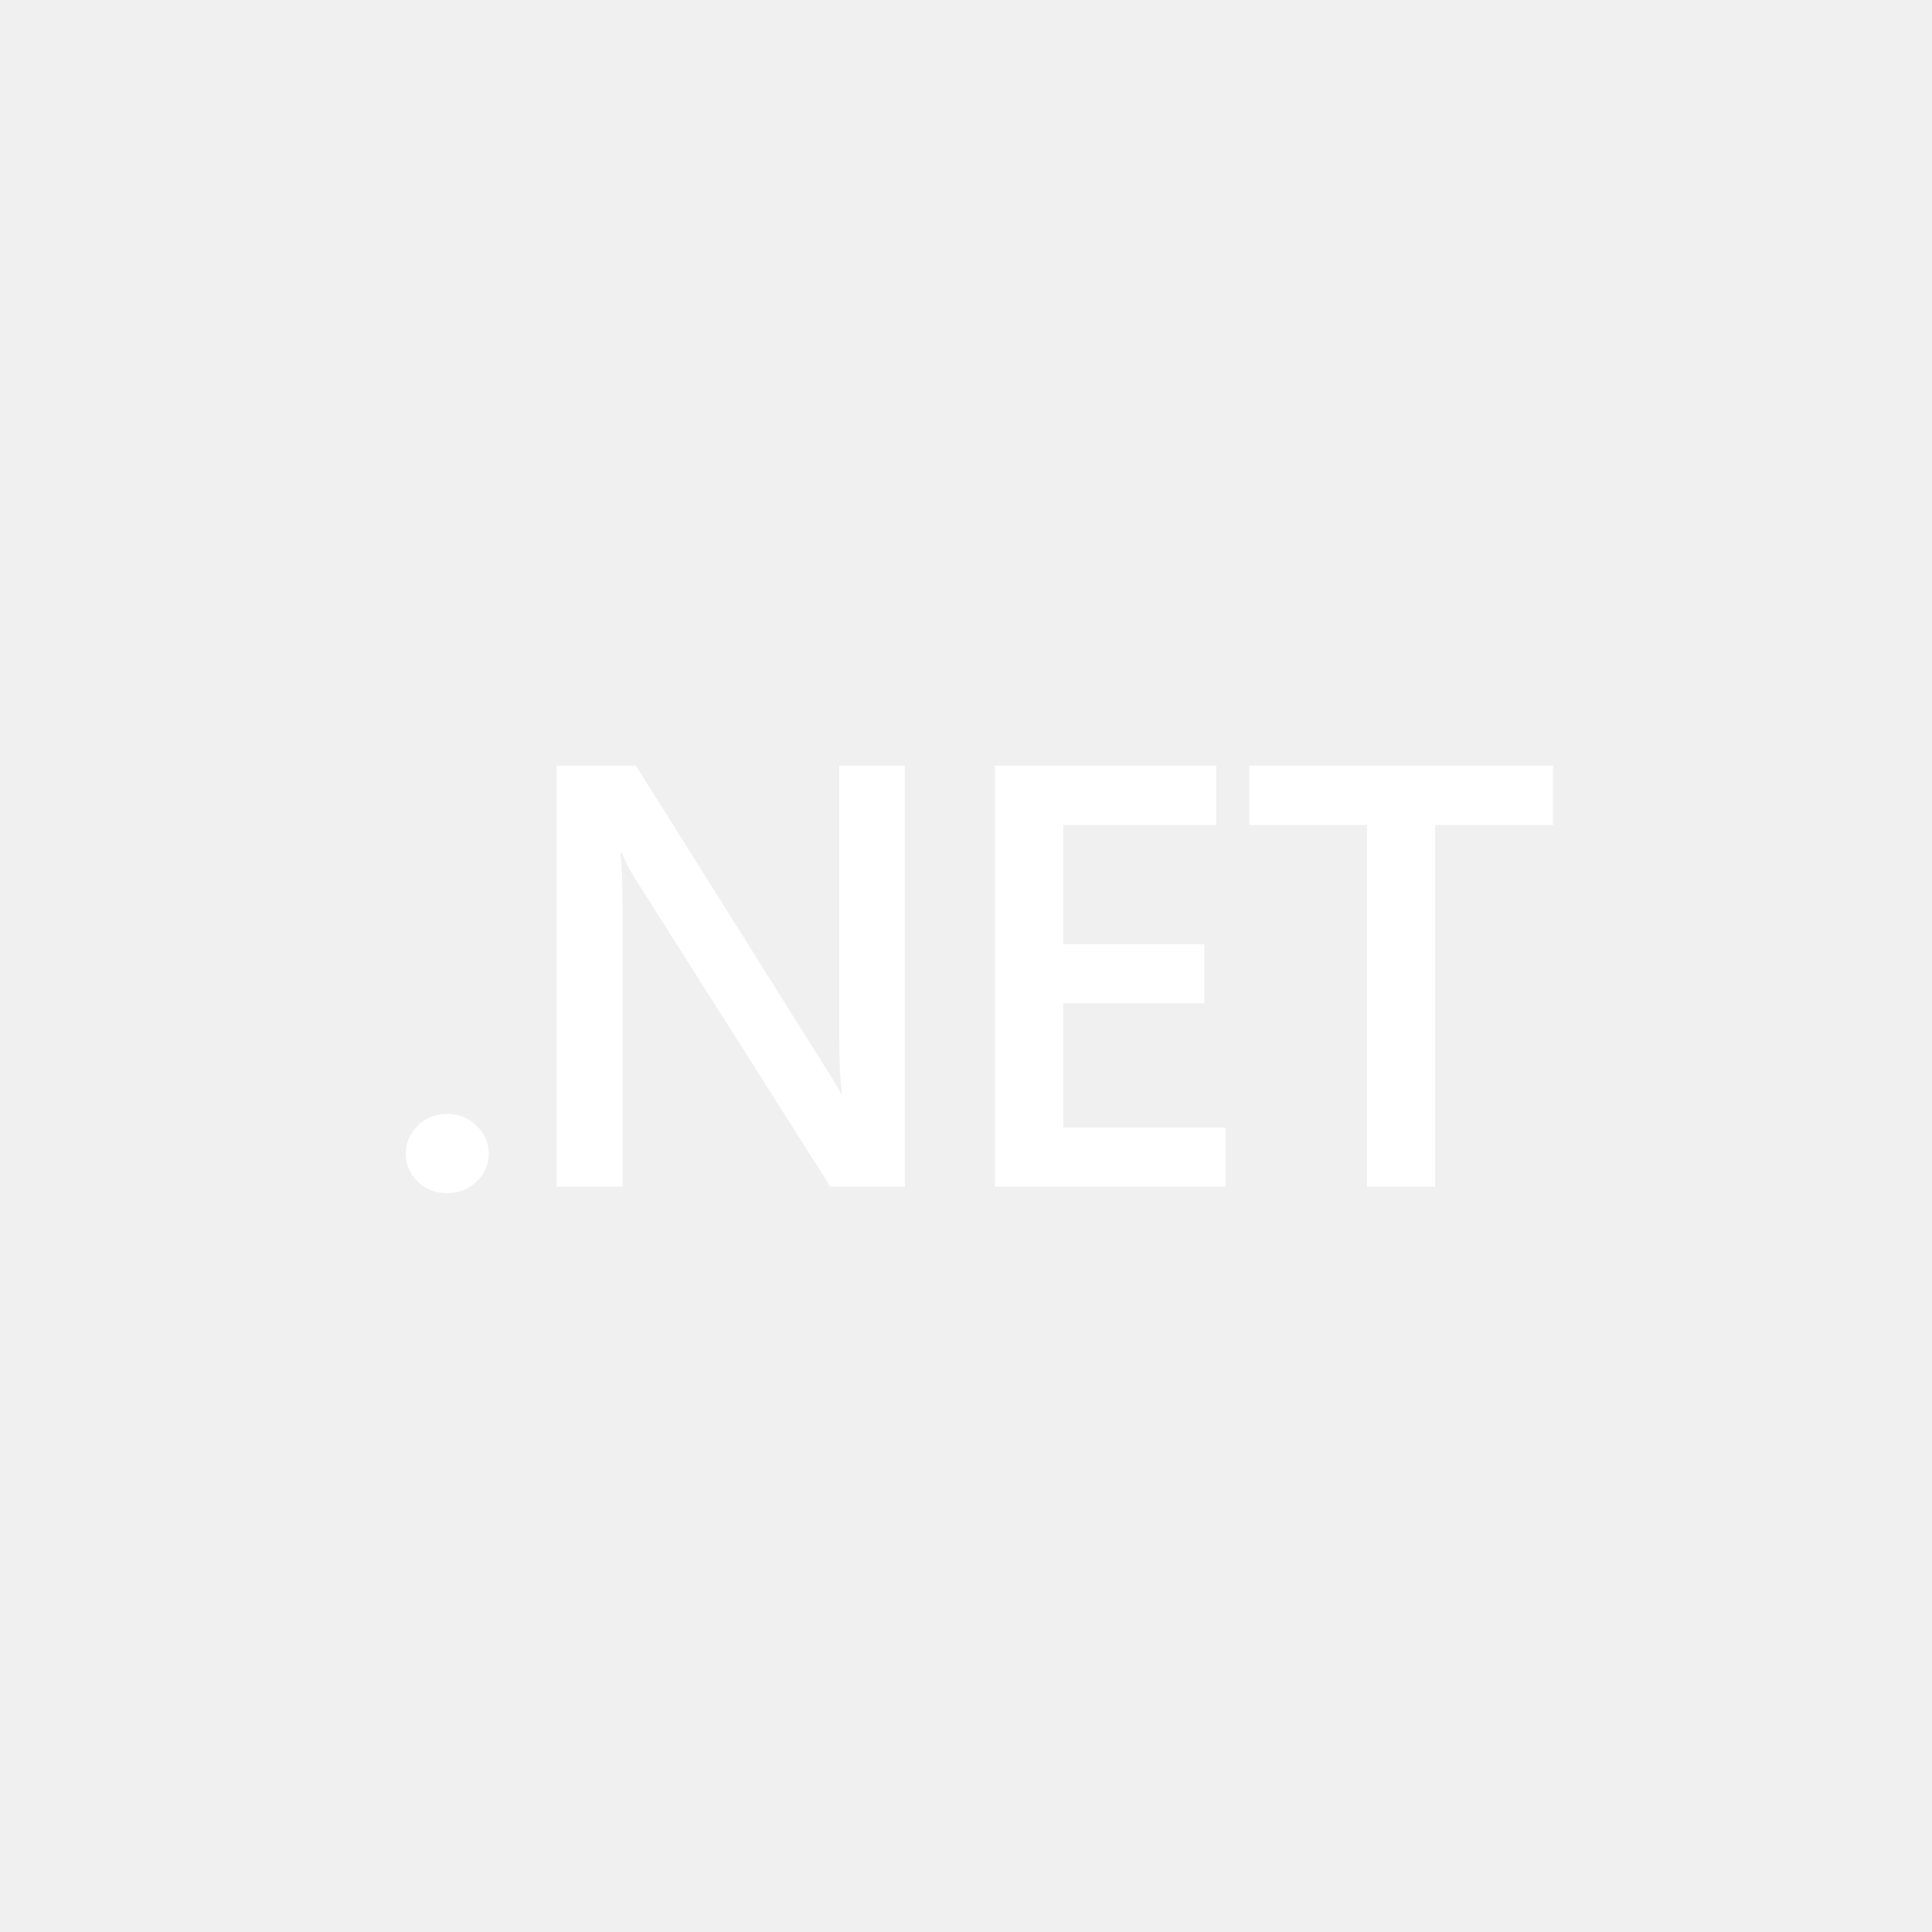
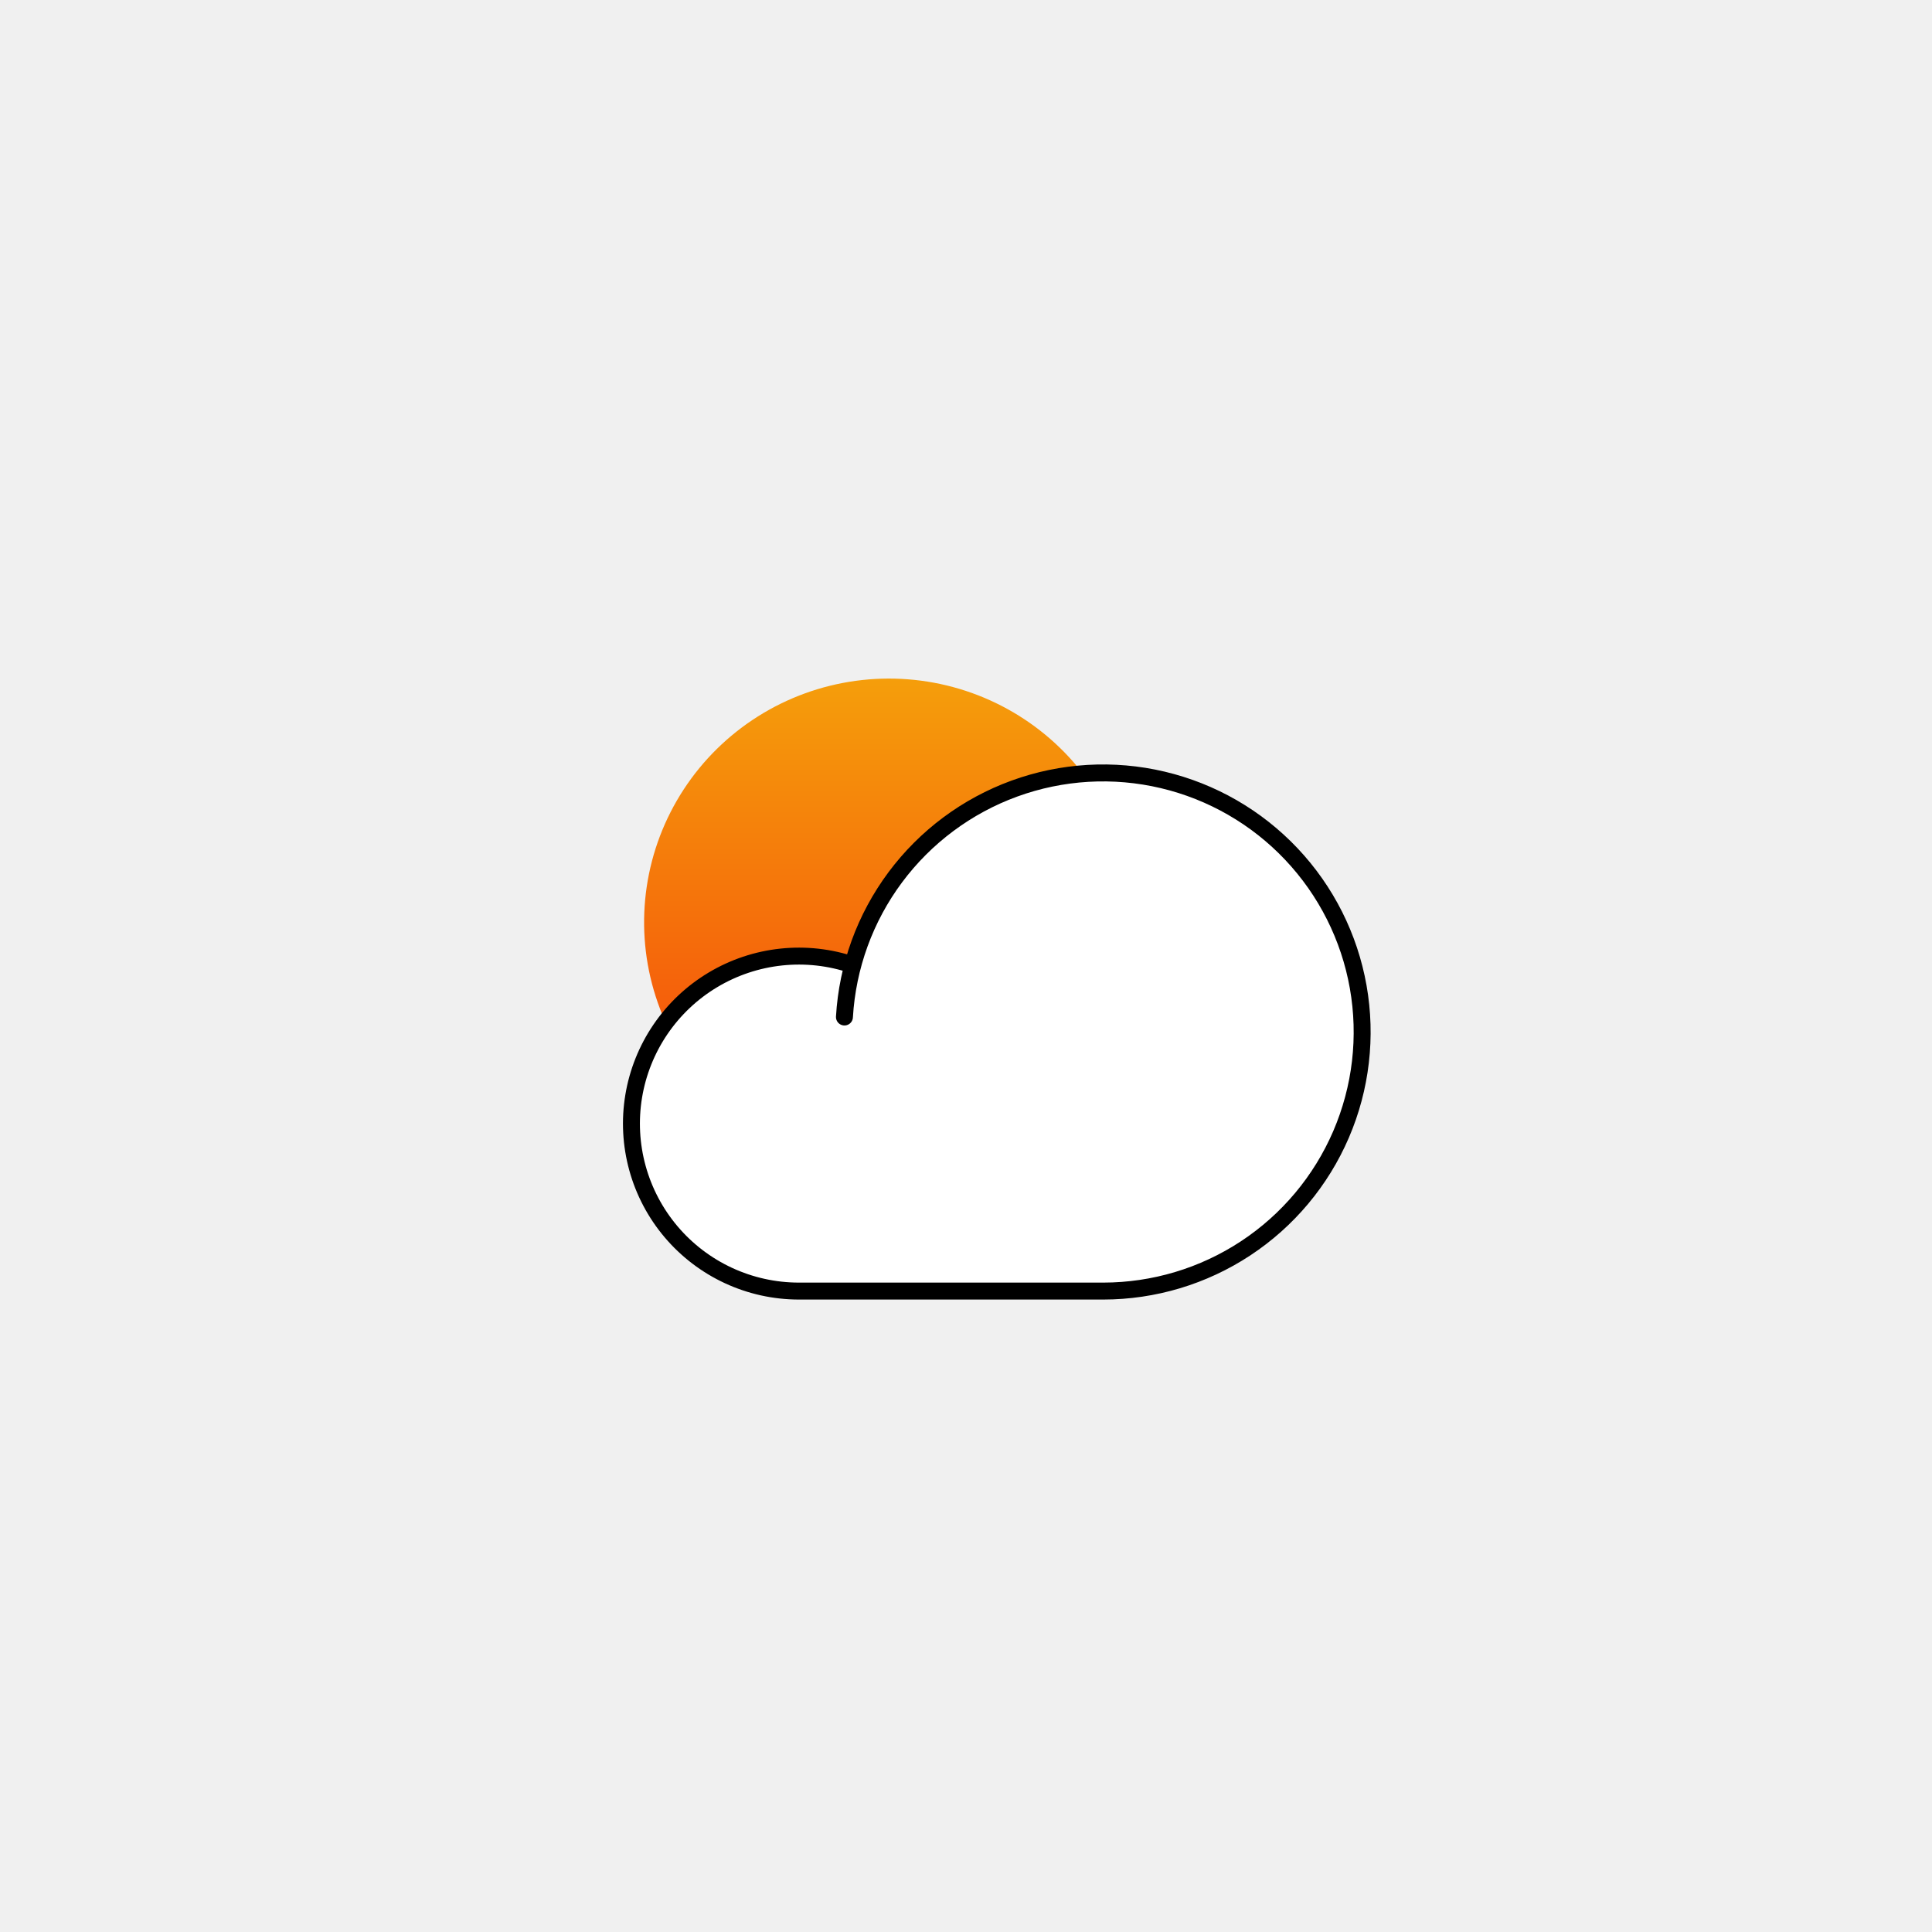
- <svg xmlns="http://www.w3.org/2000/svg" width="456" height="456" viewBox="0 0 456 456" version="1.1" xml:space="preserve" style="fill-rule:evenodd;clip-rule:evenodd;stroke-linejoin:round;stroke-miterlimit:2;">
-   <path d="m 105.5,281.609 c -2.703,0 -5.001,-0.9 -6.893,-2.702 -1.892,-1.848 -2.838,-4.042 -2.838,-6.582 0,-2.587 0.946,-4.804 2.838,-6.652 1.892,-1.848 4.19,-2.772 6.893,-2.772 2.748,0 5.068,0.924 6.96,2.772 1.937,1.848 2.906,4.064 2.906,6.652 0,2.54 -0.968,4.734 -2.906,6.582 -1.892,1.802 -4.212,2.702 -6.96,2.702 z" style="fill:#ffffff;fill-rule:nonzero;stroke-width:0.838" />
-   <path d="M 213.561,280.084 H 195.99 L 149.7,207.054 c -1.171,-1.848 -2.14,-3.765 -2.906,-5.751 h -0.406 c 0.361,2.125 0.541,6.675 0.541,13.65 v 65.132 h -15.543 v -99.36 h 18.719 l 44.737,71.298 c 1.892,2.957 3.109,4.989 3.649,6.098 h 0.27 c -0.45,-2.632 -0.676,-7.09 -0.676,-13.373 v -64.023 h 15.476 z" style="fill:#ffffff;fill-rule:nonzero;stroke-width:0.838" />
-   <path d="m 289.251,280.084 h -54.401 v -99.36 h 52.238 v 13.997 h -36.154 v 28.131 h 33.316 v 13.927 h -33.316 v 29.378 h 38.316 z" style="fill:#ffffff;fill-rule:nonzero;stroke-width:0.838" />
-   <path d="M 366.565,194.721 H 338.722 v 85.363 h -16.084 v -85.363 h -27.775 v -13.997 h 71.701 z" style="fill:#ffffff;fill-rule:nonzero;stroke-width:0.838" />
+ <svg xmlns="http://www.w3.org/2000/svg" width="456" height="456" viewBox="0 0 456 456" fill="none">
+   <g clip-path="url(#clip0_4_10)">
+     <path d="M165.999 255.215C160.592 248.956 156.601 241.612 154.298 233.681C151.995 225.751 151.432 217.419 152.649 209.253C153.866 201.087 156.834 193.278 161.351 186.355C165.868 179.432 171.829 173.557 178.829 169.131C185.828 164.704 193.702 161.829 201.917 160.7C210.131 159.572 218.493 160.216 226.435 162.59C234.377 164.963 241.713 169.011 247.945 174.457C254.177 179.903 259.159 186.62 262.552 194.153" fill="url(#paint0_linear_4_10)" />
+     <path d="M199.31 240.038C200.001 228.117 204.167 216.66 211.295 207.079C218.423 197.499 228.199 190.215 239.419 186.126C250.638 182.038 262.809 181.324 274.429 184.072C286.05 186.821 296.611 192.911 304.81 201.593C313.009 210.274 318.487 221.166 320.567 232.924C322.648 244.683 321.24 256.793 316.518 267.76C311.795 278.728 303.965 288.073 293.993 294.642C284.021 301.211 272.344 304.716 260.403 304.726H188.528C182.793 304.72 177.128 303.467 171.926 301.053C166.724 298.639 162.109 295.121 158.402 290.745C154.695 286.369 151.985 281.239 150.459 275.71C148.934 270.182 148.629 264.388 149.567 258.73C150.505 253.072 152.663 247.686 155.891 242.945C159.119 238.205 163.34 234.223 168.26 231.277C173.181 228.331 178.684 226.491 184.387 225.885C190.089 225.279 195.856 225.92 201.286 227.766" fill="white" />
+     <path d="M199.31 240.038C200.001 228.117 204.167 216.66 211.295 207.079C218.423 197.499 228.199 190.215 239.419 186.126C250.638 182.038 262.809 181.324 274.429 184.072C286.05 186.821 296.611 192.911 304.81 201.593C313.009 210.274 318.487 221.166 320.567 232.924C322.648 244.683 321.24 256.793 316.518 267.76C311.795 278.728 303.965 288.073 293.993 294.642C284.021 301.211 272.344 304.716 260.403 304.726H188.528C182.793 304.72 177.128 303.467 171.926 301.053C166.724 298.639 162.109 295.121 158.402 290.745C154.695 286.369 151.985 281.239 150.459 275.71C148.934 270.182 148.629 264.388 149.567 258.73C150.505 253.072 152.663 247.686 155.891 242.945C159.119 238.205 163.34 234.223 168.26 231.277C173.181 228.331 178.684 226.491 184.387 225.885C190.089 225.279 195.856 225.92 201.286 227.766" stroke="black" stroke-width="4" stroke-linecap="round" stroke-linejoin="round" />
+   </g>
+   <defs>
+     <linearGradient id="paint0_linear_4_10" x1="207.288" y1="160.16" x2="207.288" y2="255.215" gradientUnits="userSpaceOnUse">
+       <stop stop-color="#F59E0B" />
+       <stop offset="1" stop-color="#F5510B" />
+     </linearGradient>
+     <clipPath id="clip0_4_10">
+       <rect width="200" height="200" fill="white" transform="translate(128 128)" />
+     </clipPath>
+   </defs>
</svg>
